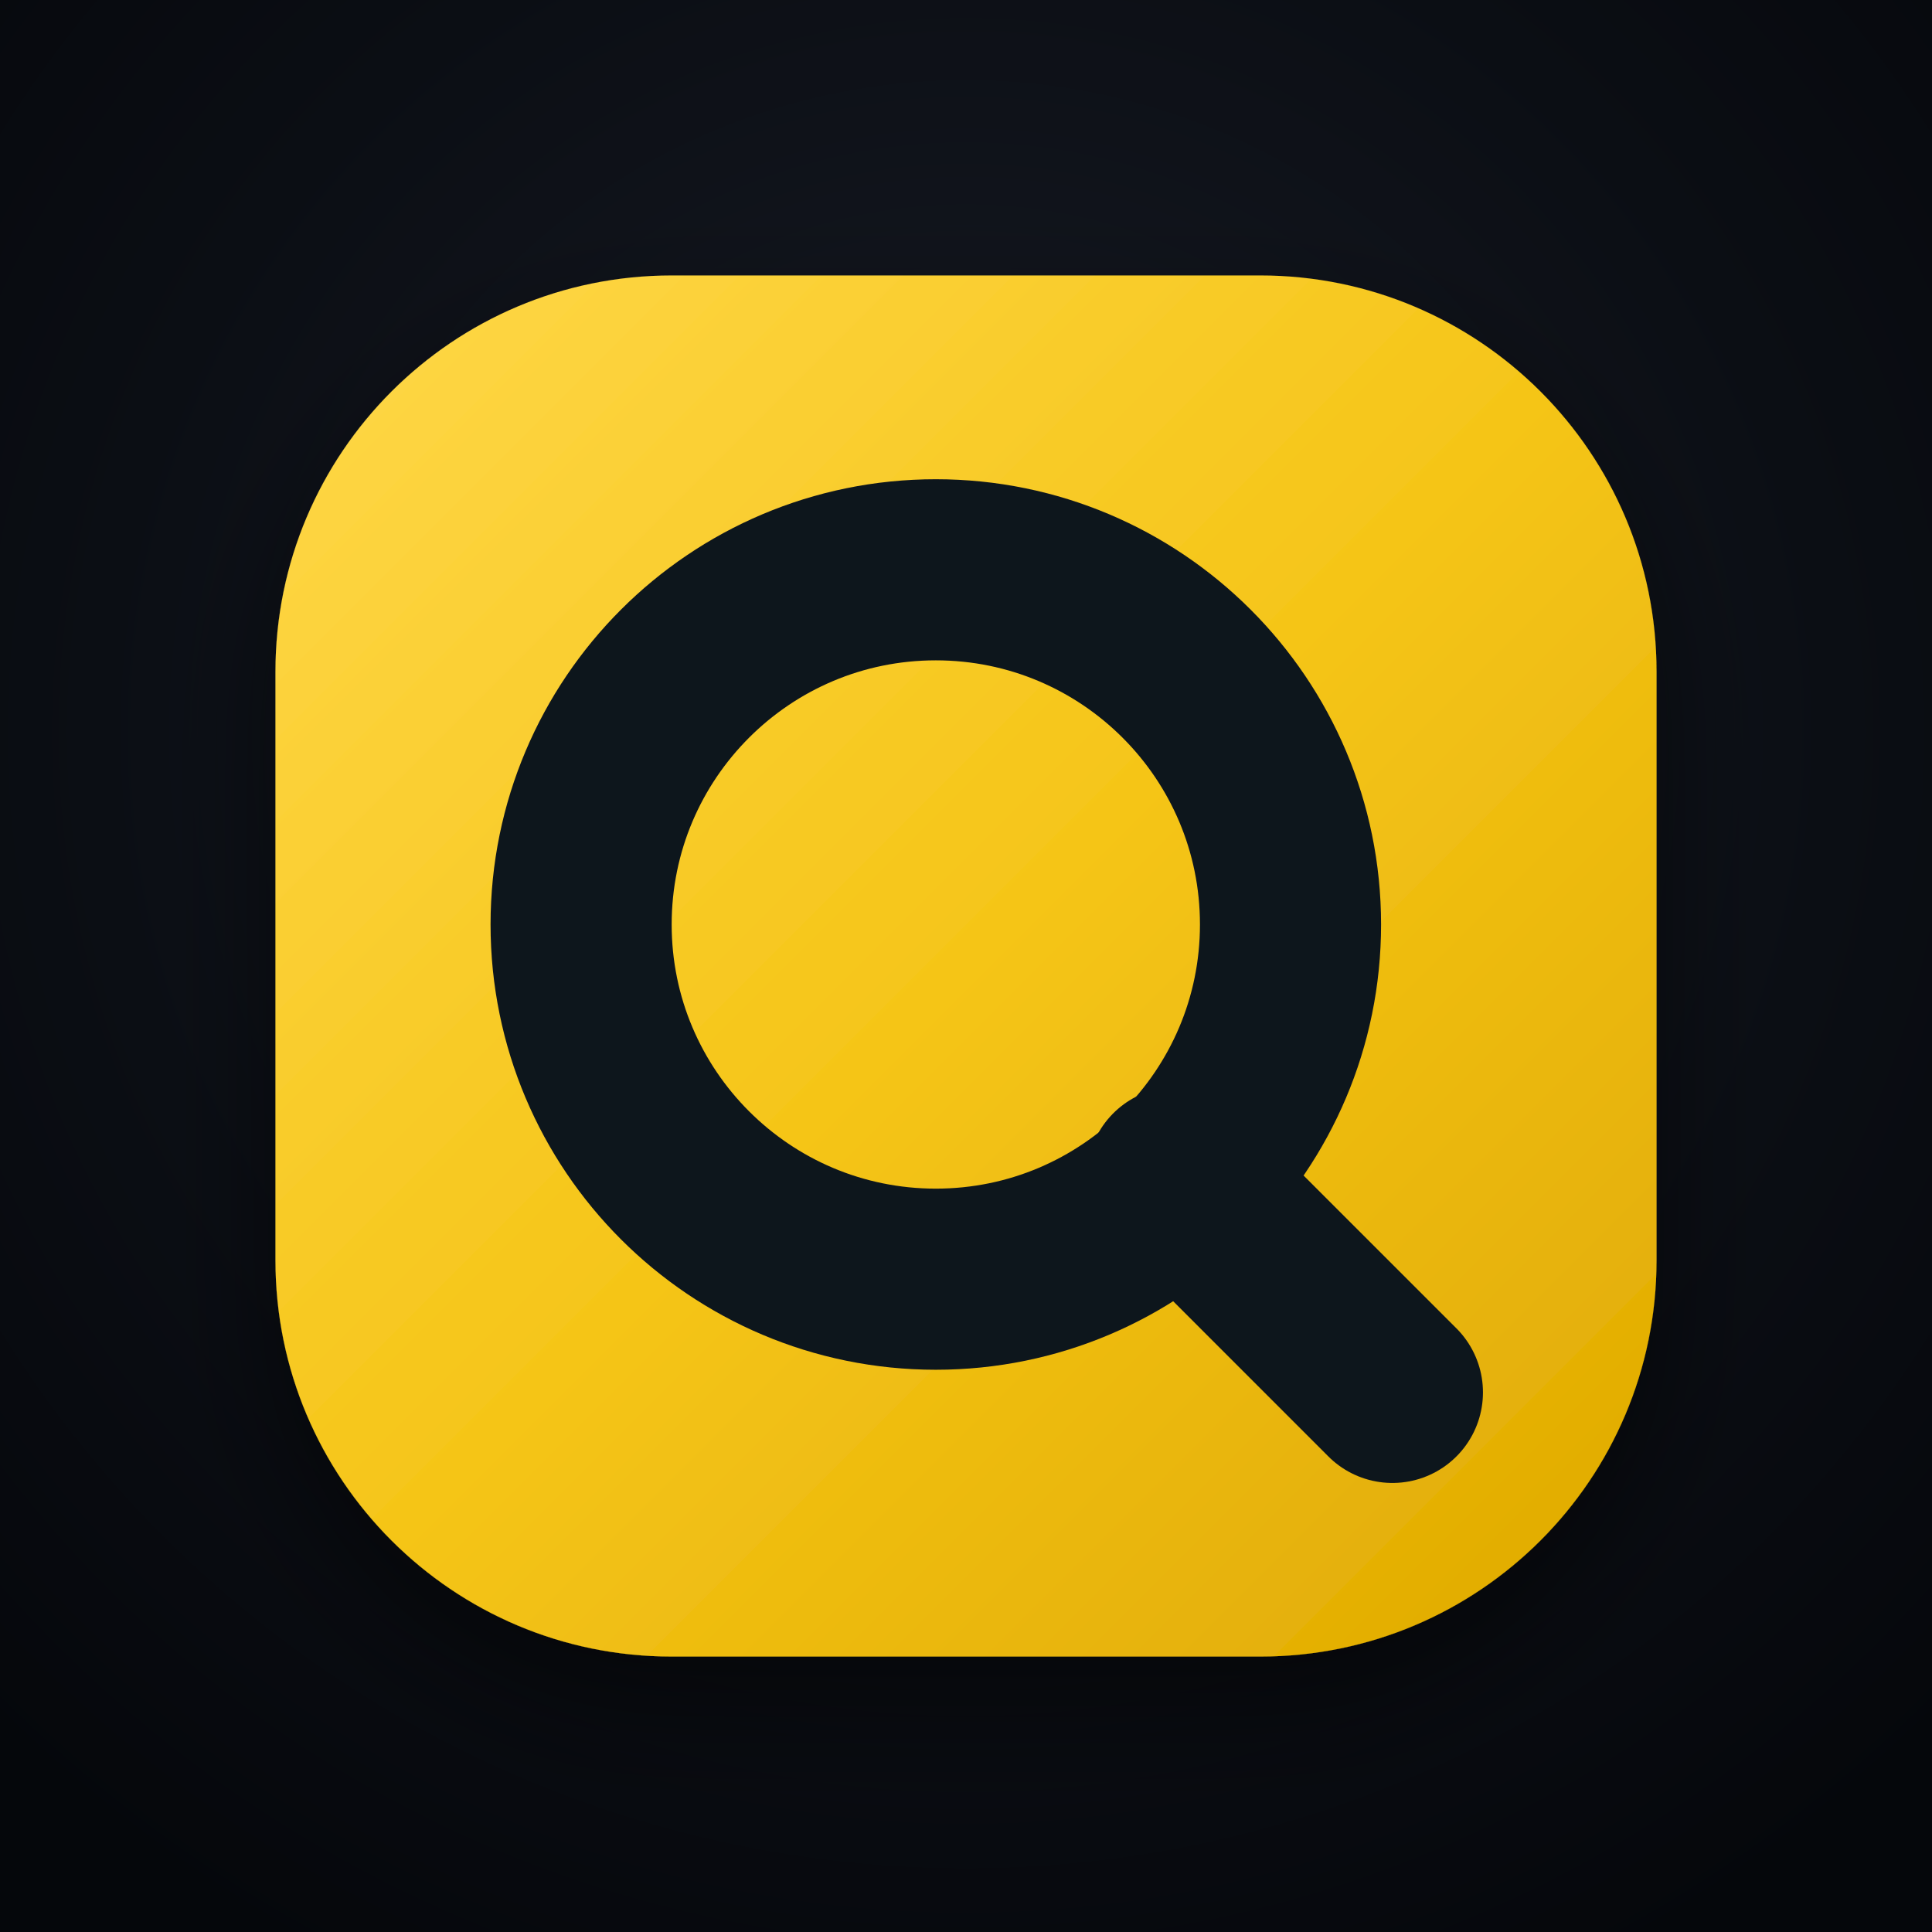
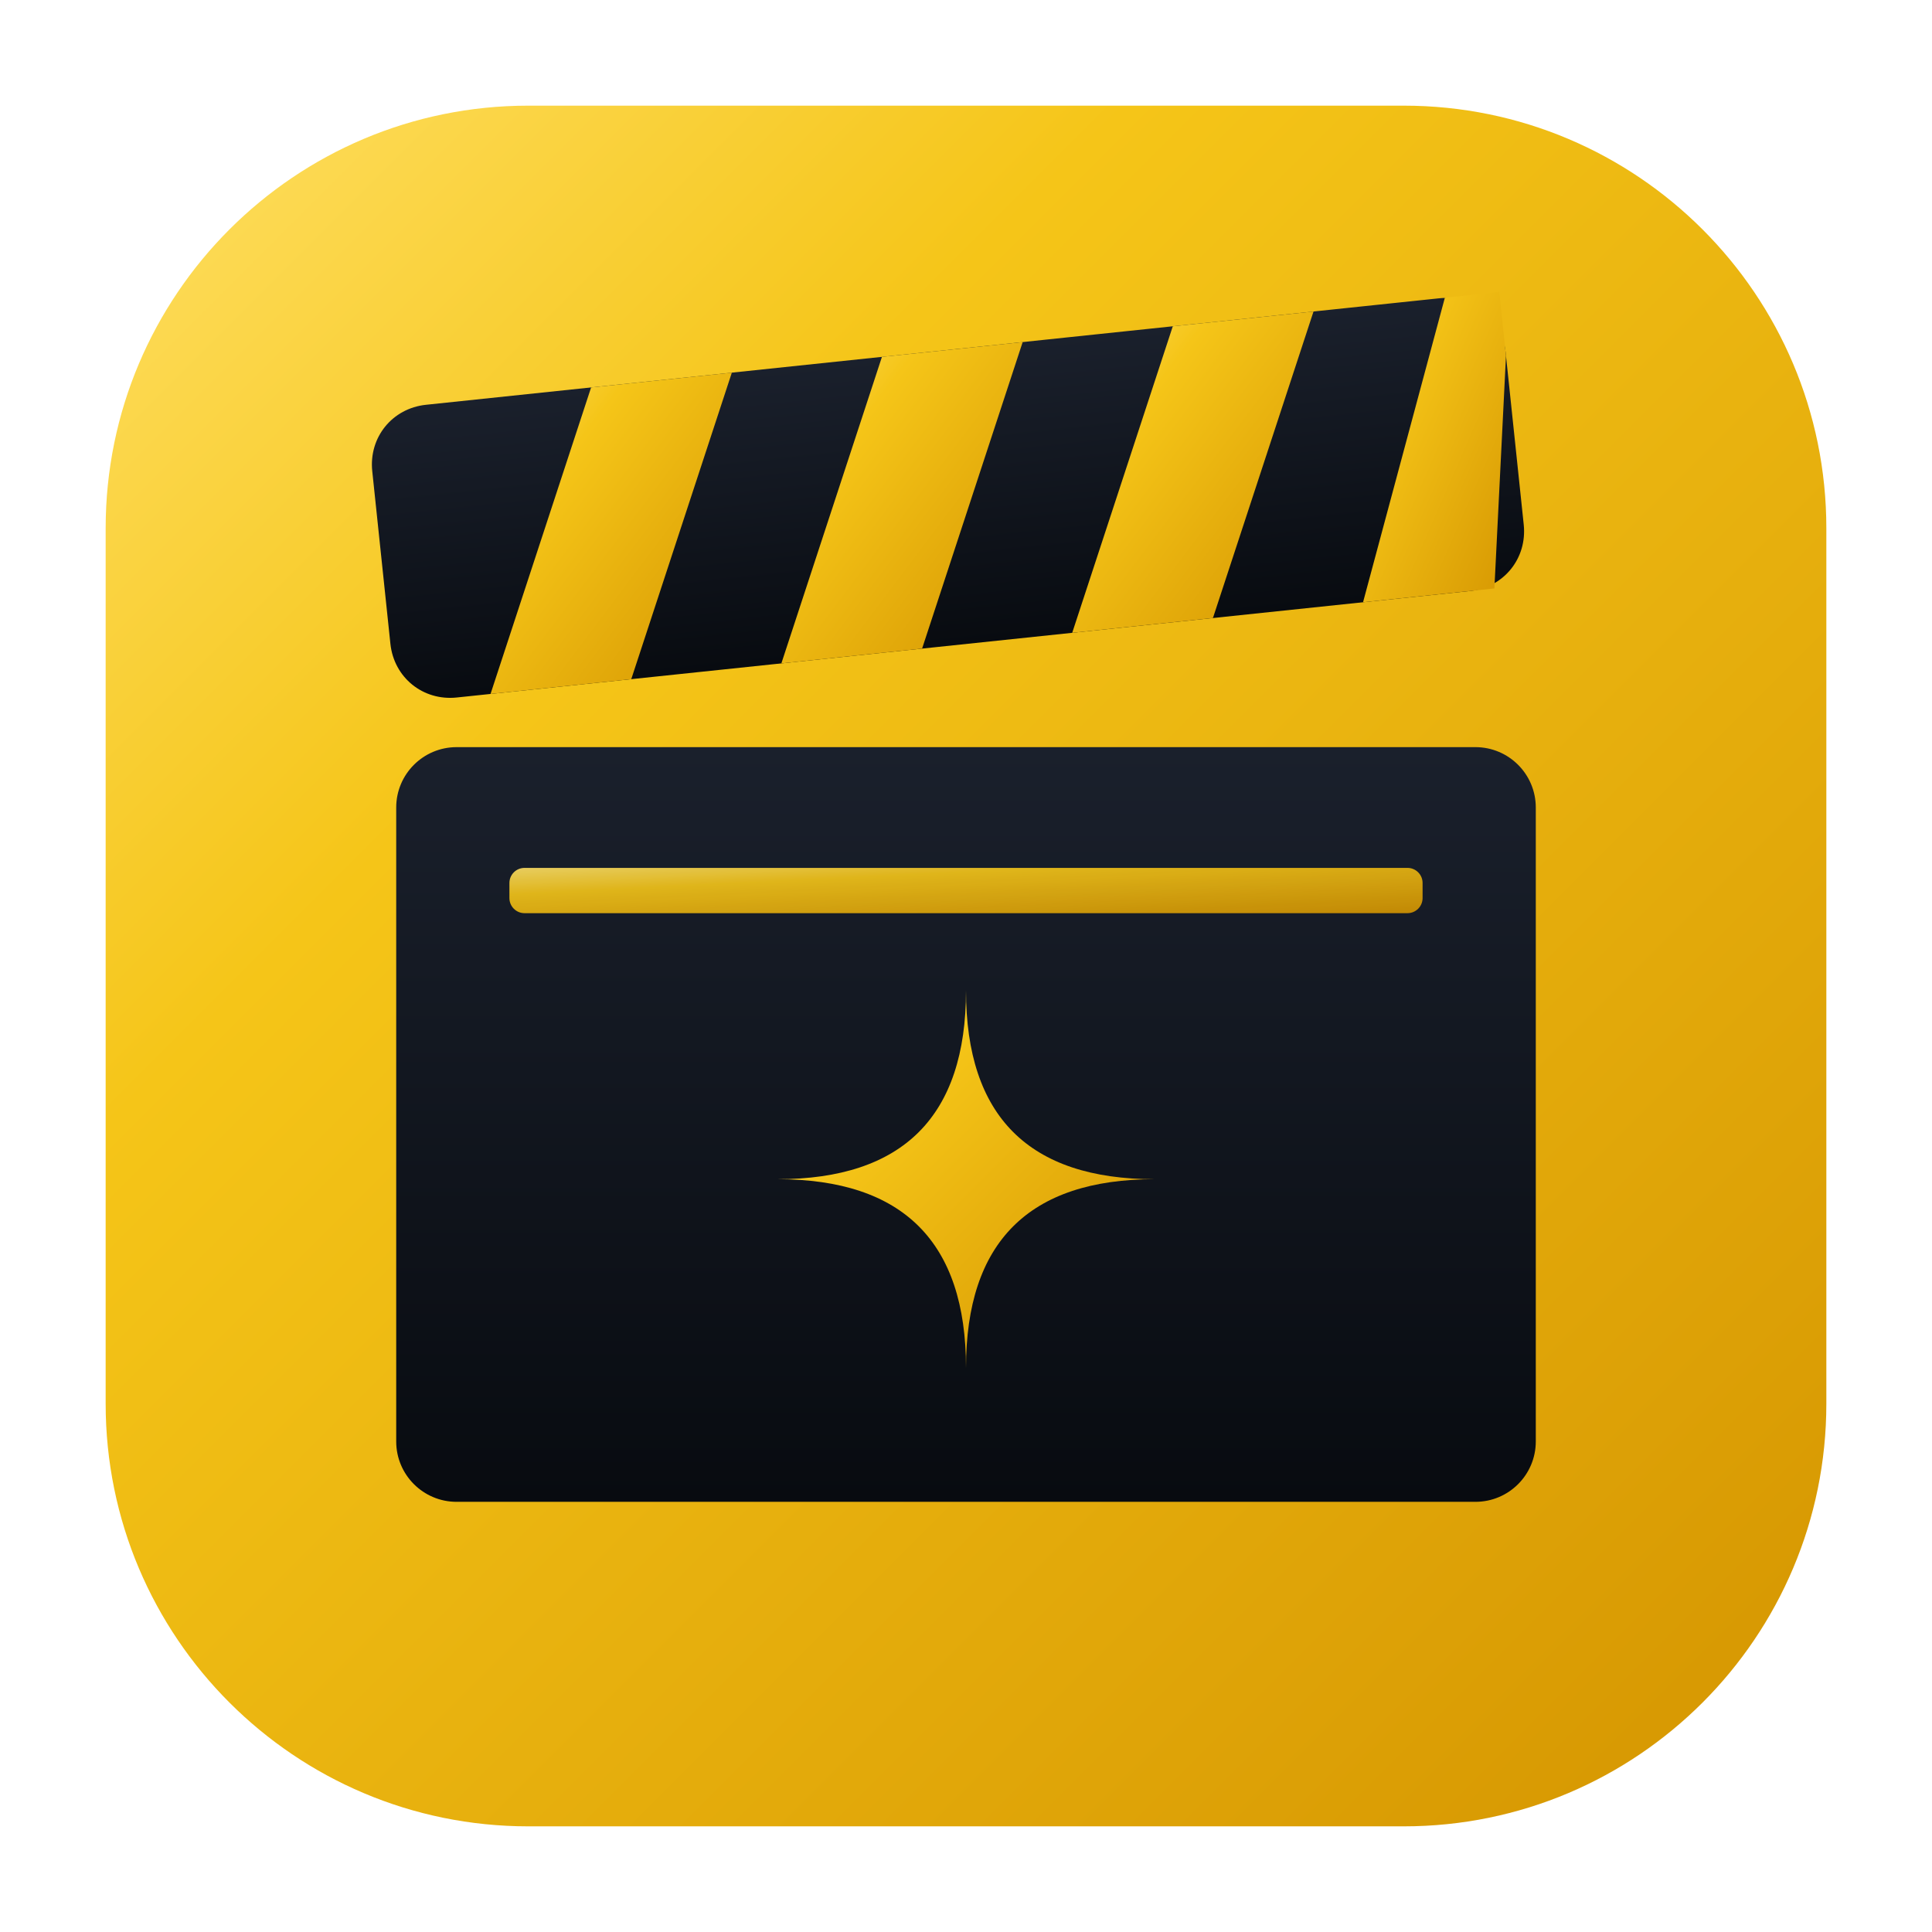
- <svg xmlns="http://www.w3.org/2000/svg" viewBox="0 0 1024 1024" role="img" aria-labelledby="title desc">
+ <svg xmlns="http://www.w3.org/2000/svg" viewBox="0 0 1024 1024" role="img" aria-label="IMDb Intelligence">
  <defs>
-     <radialGradient id="background" cx="50%" cy="38%" r="72%">
-       <stop offset="0" stop-color="#181C26" />
-       <stop offset="0.62" stop-color="#0B0E14" />
-       <stop offset="1" stop-color="#05070B" />
-     </radialGradient>
-     <linearGradient id="gold" x1="0" y1="0" x2="1" y2="1">
-       <stop offset="0" stop-color="#FFD84A" />
-       <stop offset="0.5" stop-color="#F5C518" />
-       <stop offset="1" stop-color="#DFA900" />
+     <linearGradient id="badgeGold" x1="0%" y1="0%" x2="100%" y2="100%">
+       <stop offset="0%" stop-color="#FFE066" />
+       <stop offset="30%" stop-color="#F5C518" />
+       <stop offset="100%" stop-color="#D49400" />
    </linearGradient>
-     <filter id="shadow" x="-30%" y="-30%" width="160%" height="170%">
-       <feDropShadow dx="0" dy="26" stdDeviation="30" flood-color="#000" flood-opacity=".5" />
-     </filter>
+     <linearGradient id="slateDark" x1="0%" y1="0%" x2="0%" y2="100%">
+       <stop offset="0%" stop-color="#1A202C" />
+       <stop offset="100%" stop-color="#080B10" />
+     </linearGradient>
  </defs>
-   <rect width="1024" height="1024" fill="url(#background)" />
-   <g filter="url(#shadow)">
-     <rect x="146" y="146" width="732" height="732" rx="210" fill="url(#gold)" />
-     <circle cx="496" cy="490" r="188" fill="none" stroke="#11151E" stroke-width="96" />
-     <path d="m624 624 114 114" fill="none" stroke="#11151E" stroke-linecap="round" stroke-width="96" />
+   <rect x="56" y="56" width="912" height="912" rx="224" fill="url(#badgeGold)" />
+   <g fill="url(#slateDark)">
+     <g transform="rotate(-6 220 370)">
+       <path d="M 210 248 C 210 230 224 216 242 216 L 782 216 C 800 216 814 230 814 248 L 814 340 C 814 358 800 372 782 372 L 242 372 C 224 372 210 358 210 340 Z" />
+       <path d="M 330 216 L 405 216 L 335 372 L 260 372 Z" fill="url(#badgeGold)" />
+       <path d="M 485 216 L 560 216 L 490 372 L 415 372 Z" fill="url(#badgeGold)" />
+       <path d="M 640 216 L 715 216 L 645 372 L 570 372 Z" fill="url(#badgeGold)" />
+       <path d="M 785 216 L 814 216 L 814 250 L 795 372 L 725 372 Z" fill="url(#badgeGold)" />
+     </g>
+     <rect x="210" y="396" width="604" height="400" rx="32" />
+     <rect x="270" y="460" width="484" height="24" rx="8" fill="url(#badgeGold)" opacity="0.9" />
+     <path d="M 512 525 Q 512 625 412 625 Q 512 625 512 725 Q 512 625 612 625 Q 512 625 512 525 Z" fill="url(#badgeGold)" />
  </g>
</svg>
